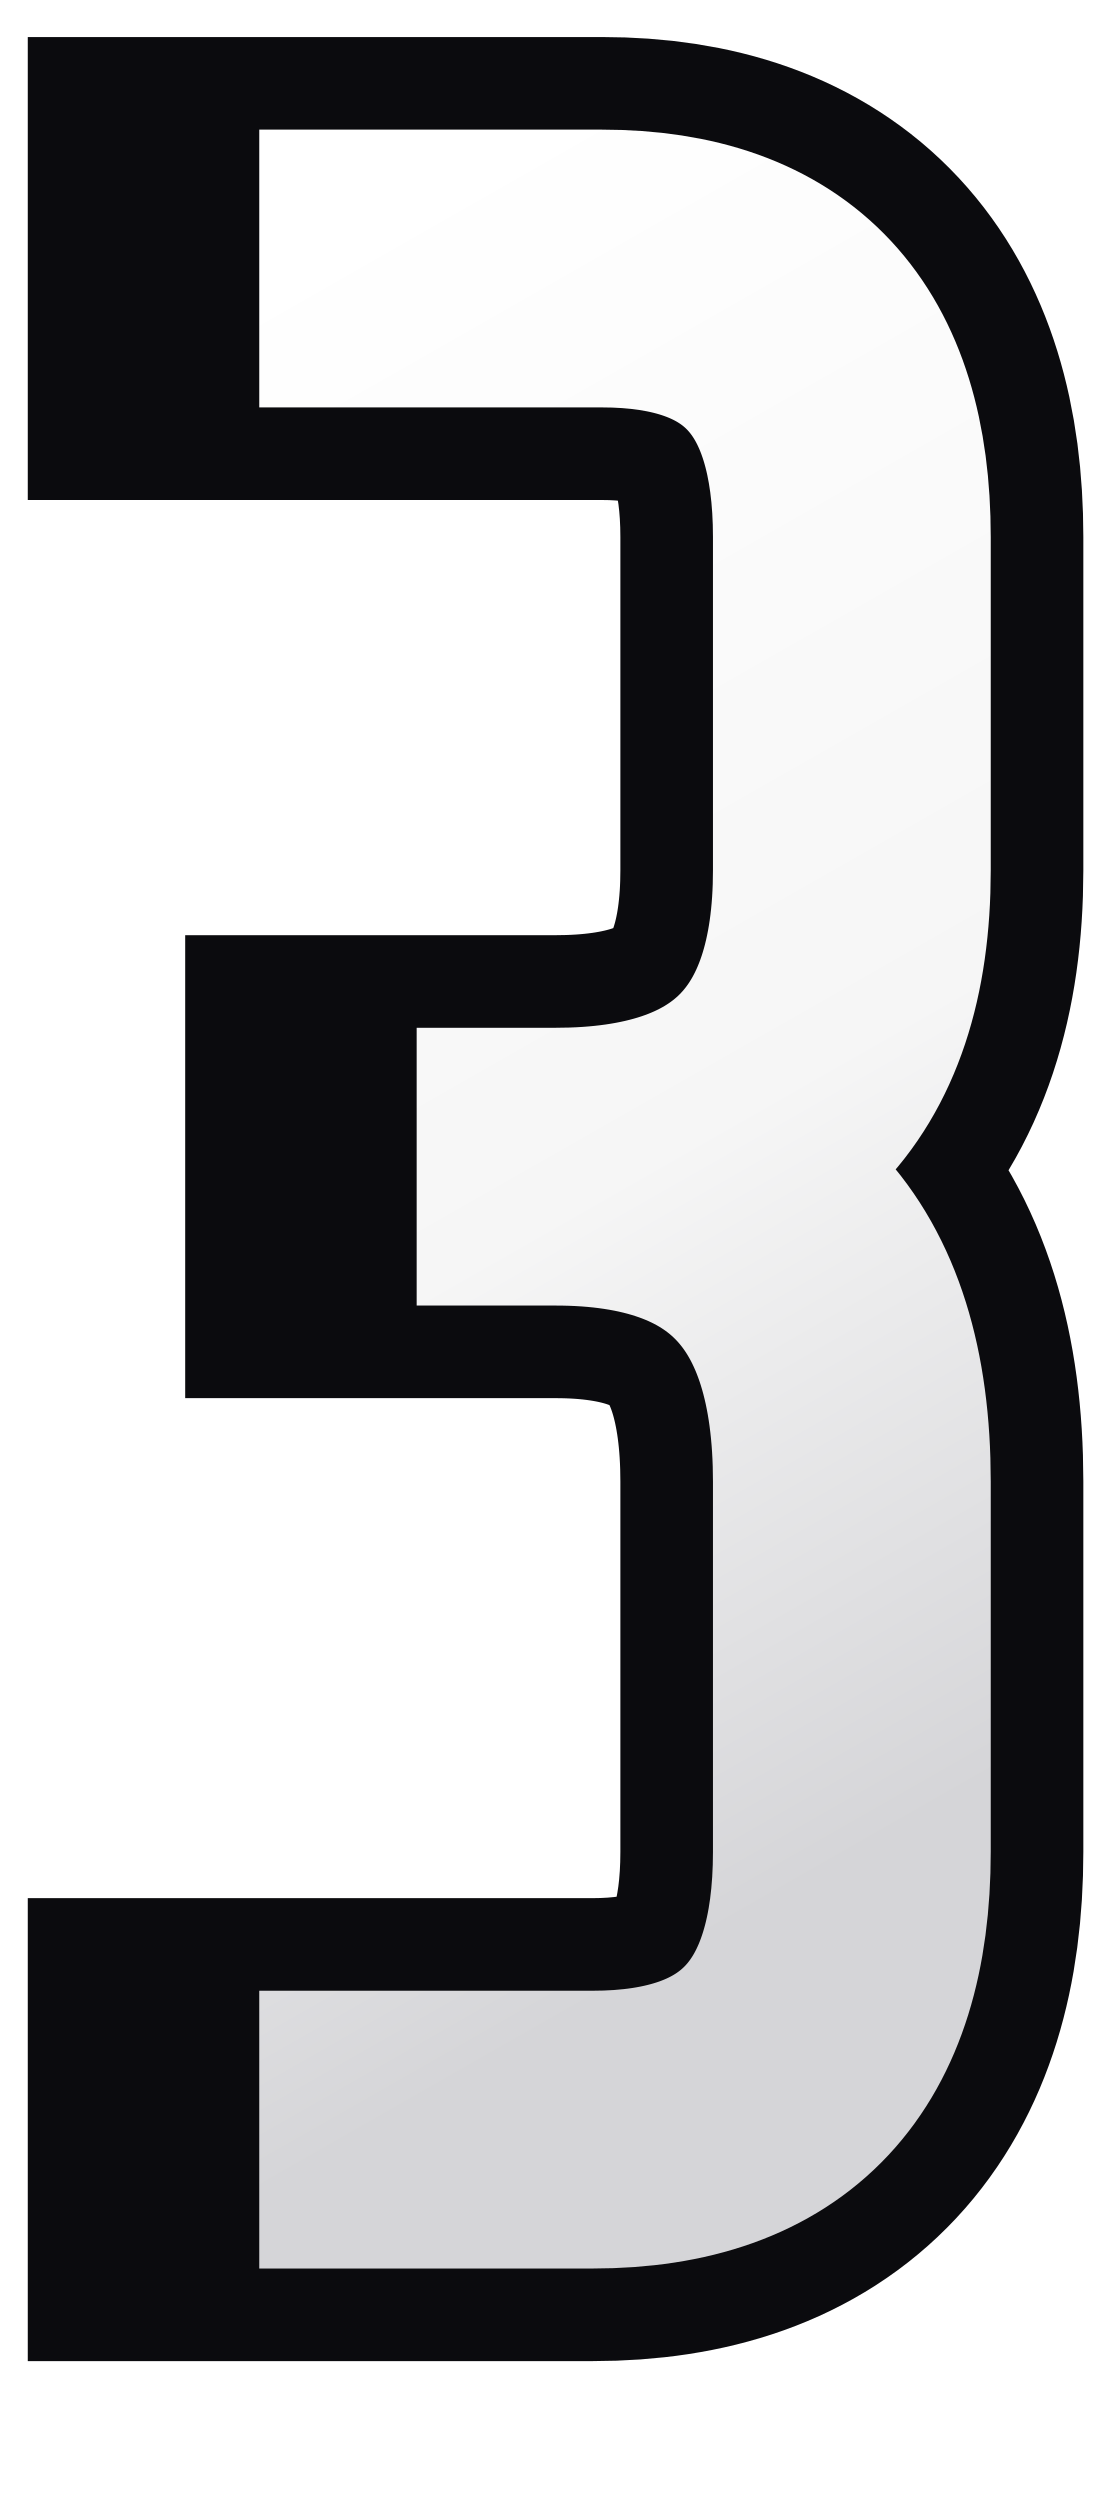
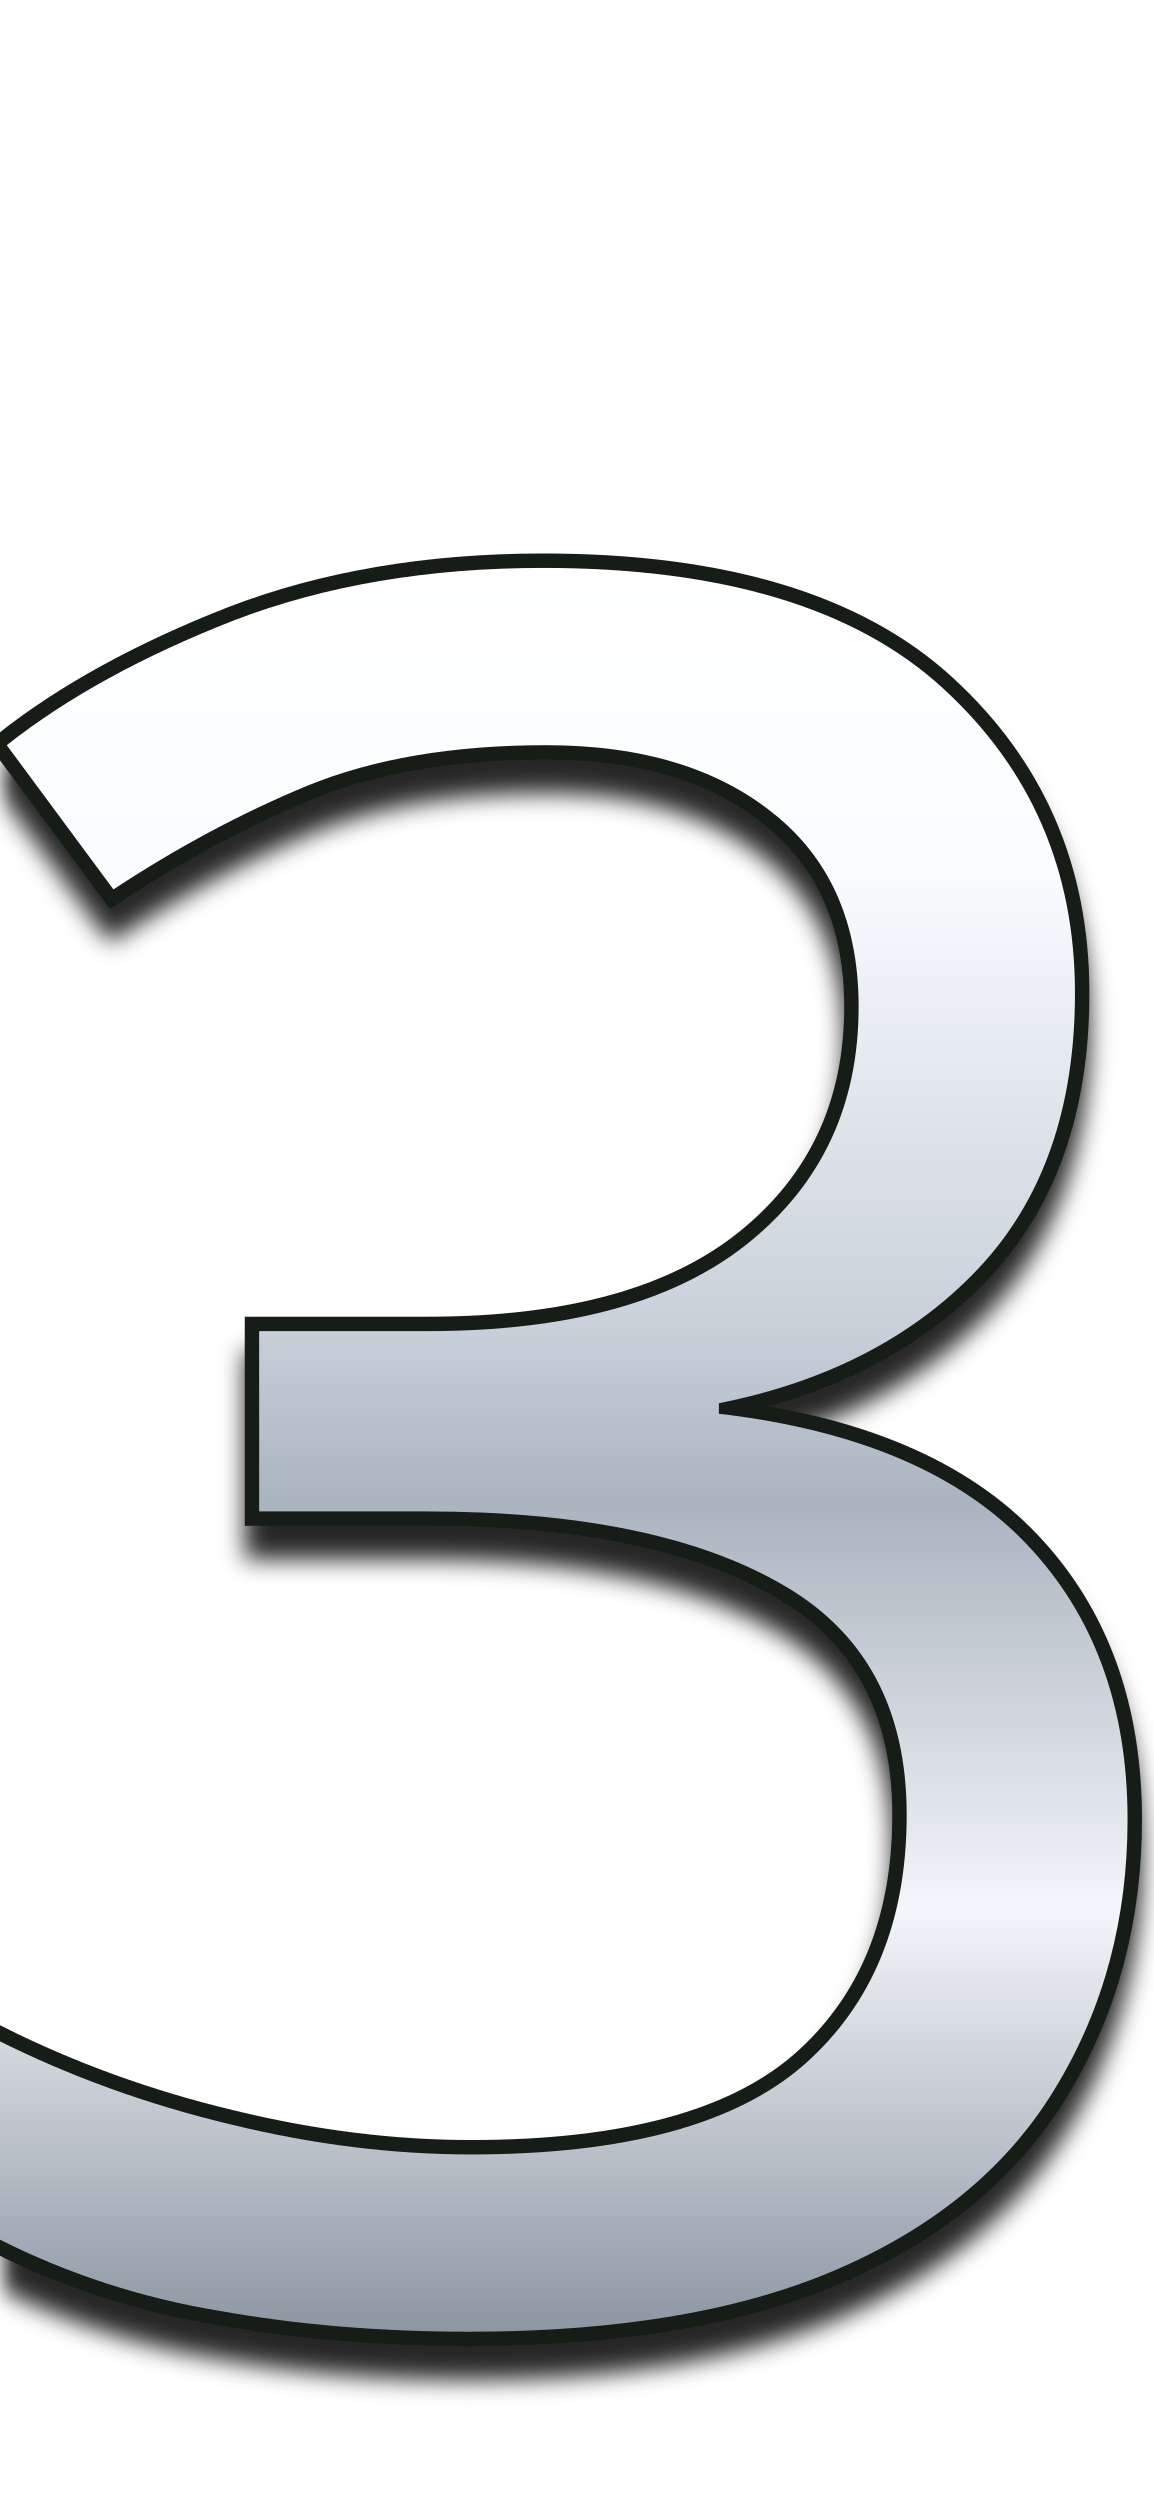
- <svg xmlns="http://www.w3.org/2000/svg" width="12" height="27" viewBox="0 0 12 27">
+ <svg xmlns="http://www.w3.org/2000/svg" width="12" height="26" viewBox="0 0 12 26">
  <defs>
-     <linearGradient id="face" x1="0" y1="0" x2=".18" y2="1">
+     <linearGradient id="silver" x1="0" y1="0" x2="0" y2="1">
      <stop stop-color="#fff" />
-       <stop offset=".58" stop-color="#f6f6f6" />
-       <stop offset="1" stop-color="#d5d5d8" />
+       <stop offset=".17" stop-color="#fafcff" />
+       <stop offset=".43" stop-color="#c8d1da" />
+       <stop offset=".53" stop-color="#aab4bf" />
+       <stop offset=".76" stop-color="#f3f6fa" />
+       <stop offset="1" stop-color="#8b96a2" />
    </linearGradient>
+     <linearGradient id="gold" x1="0" y1="0" x2="0" y2="1">
+       <stop stop-color="#fff2ab" />
+       <stop offset=".22" stop-color="#f4d369" />
+       <stop offset=".49" stop-color="#d4a631" />
+       <stop offset=".56" stop-color="#ae7b16" />
+       <stop offset=".79" stop-color="#f1ca56" />
+       <stop offset="1" stop-color="#9e701c" />
+     </linearGradient>
+     <linearGradient id="metal" x1="0" y1="0" x2="0" y2="1">
+       <stop stop-color="#888985" />
+       <stop offset=".07" stop-color="#62635f" />
+       <stop offset=".45" stop-color="#575955" />
+       <stop offset=".53" stop-color="#4a4c49" />
+       <stop offset="1" stop-color="#535550" />
+     </linearGradient>
+     <linearGradient id="red" x1="0" y1="0" x2="0" y2="1">
+       <stop stop-color="#e85145" />
+       <stop offset=".1" stop-color="#b32b28" />
+       <stop offset=".57" stop-color="#7c1b20" />
+       <stop offset="1" stop-color="#a82429" />
+     </linearGradient>
+     <filter id="raised" x="-20%" y="-20%" width="140%" height="150%">
+       <feGaussianBlur in="SourceAlpha" stdDeviation=".12" result="soft" />
+       <feOffset in="soft" dy=".35" result="offset" />
+       <feFlood flood-color="#000" flood-opacity=".85" />
+       <feComposite in2="offset" operator="in" result="shadow" />
+       <feMerge>
+         <feMergeNode in="shadow" />
+         <feMergeNode in="SourceGraphic" />
+       </feMerge>
+     </filter>
  </defs>
-   <path d="M2.8 2.9H6.5Q9.2 2.9 9.2 5.8V9.4Q9.2 12.6 6 12.6H4.5 M6 12.6Q9.2 12.6 9.2 16V20Q9.2 23 6.4 23H2.8" fill="none" stroke="#0b0b0e" stroke-width="5" stroke-linecap="square" stroke-linejoin="bevel" />
-   <path d="M2.8 2.9H6.5Q9.2 2.9 9.2 5.8V9.4Q9.2 12.6 6 12.6H4.5 M6 12.6Q9.2 12.6 9.2 16V20Q9.2 23 6.4 23H2.8" fill="none" stroke="url(#face)" stroke-width="3" stroke-linecap="butt" stroke-linejoin="bevel" />
+   <text x="6" y="24" font-family="Bebas Neue" font-size="25" text-anchor="middle" fill="url(#silver)" stroke="#191a18" stroke-width=".3" paint-order="stroke fill" filter="url(#raised)">3</text>
</svg>
